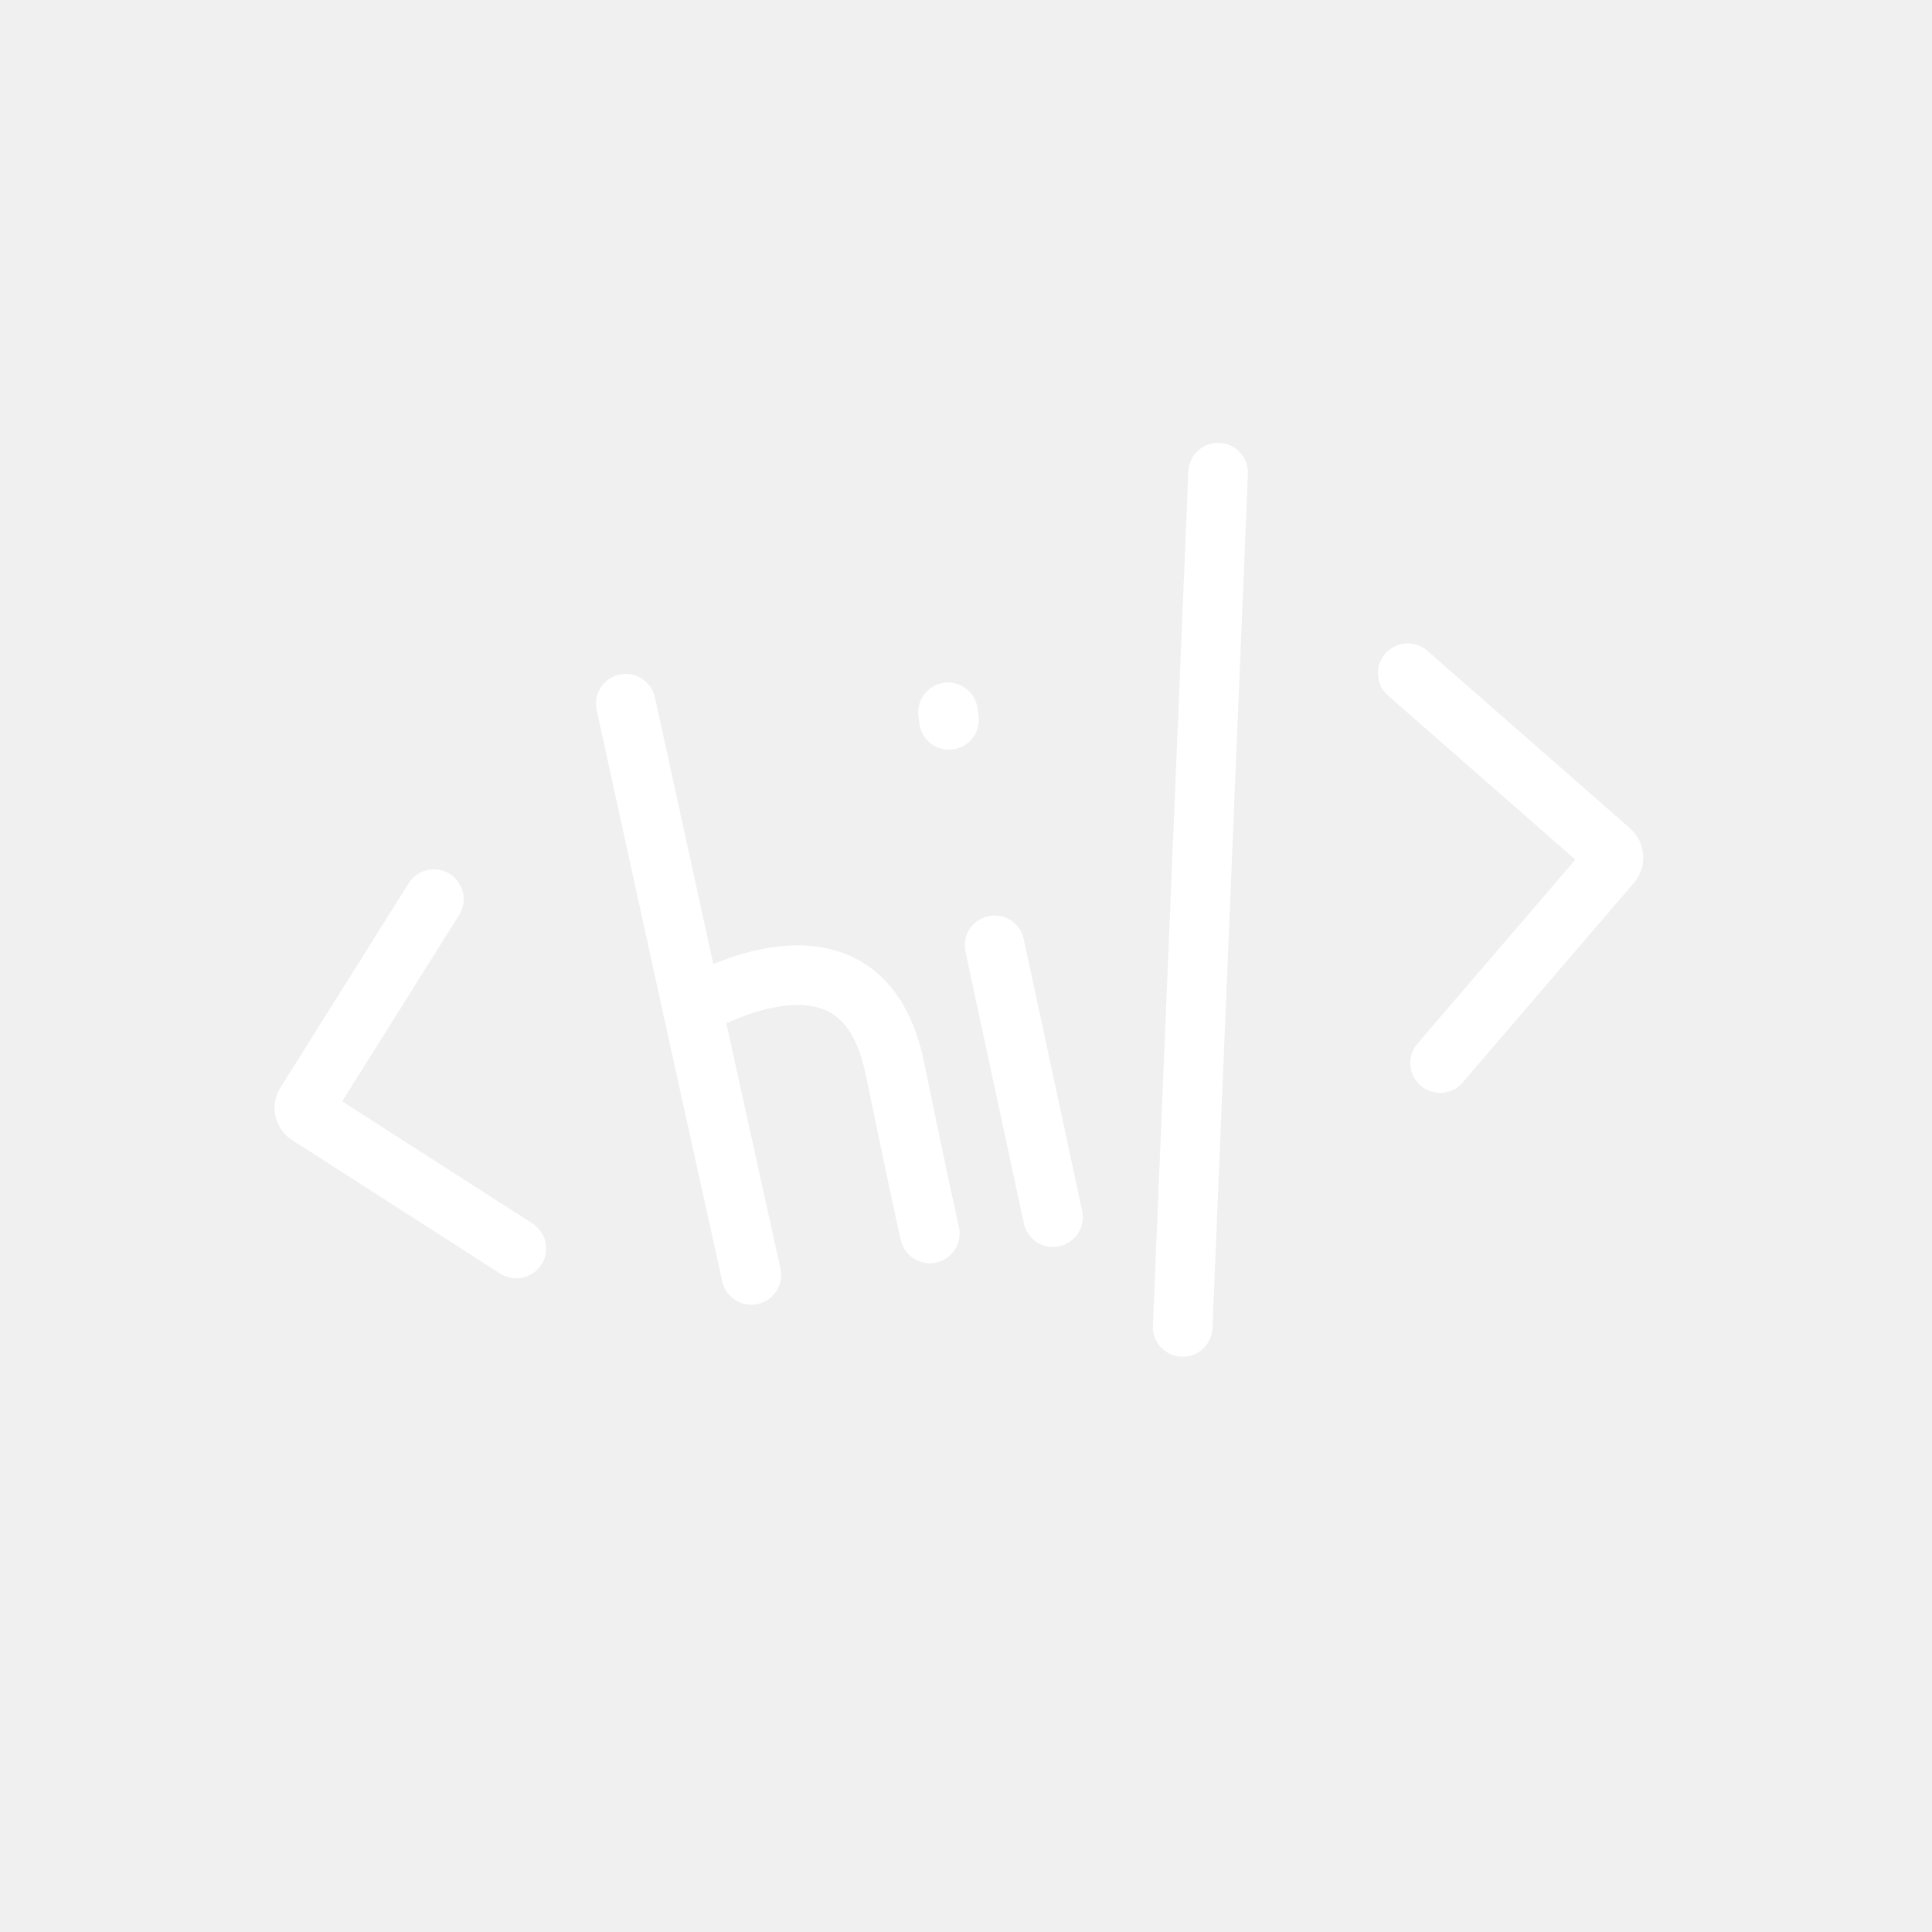
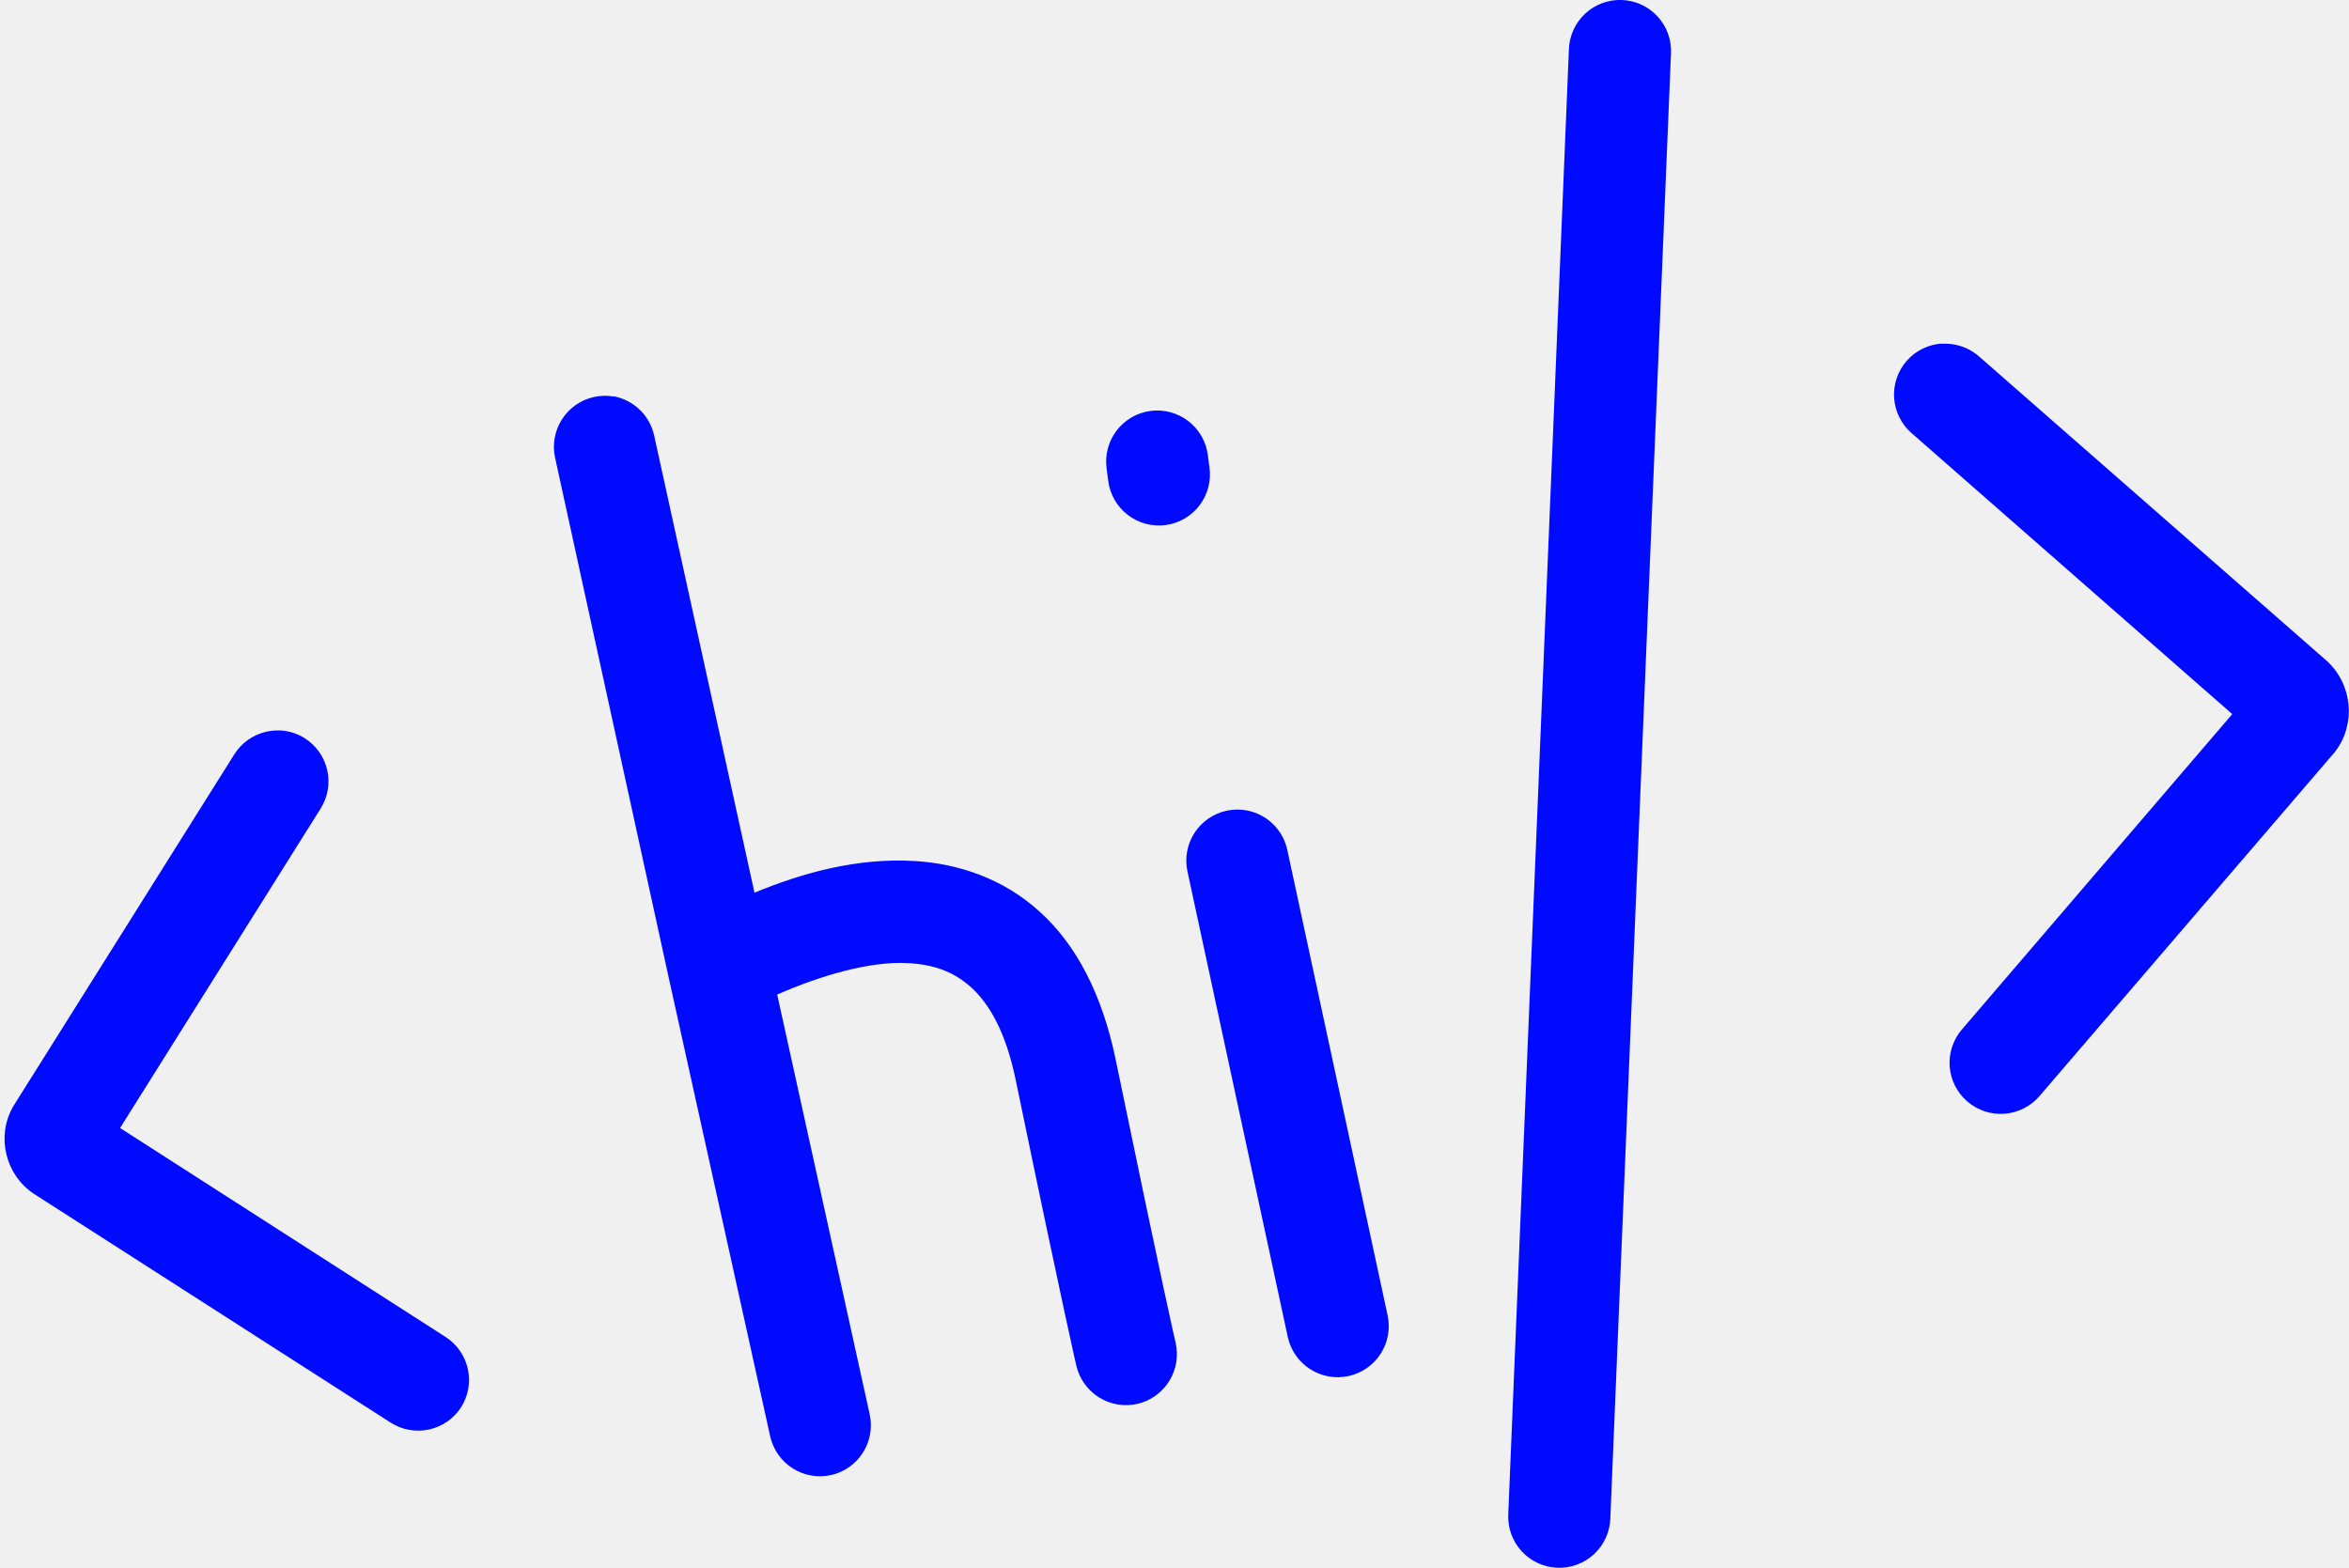
- <svg xmlns="http://www.w3.org/2000/svg" width="551" height="551" viewBox="0 0 551 551" fill="none">
-   <path d="M178.475 200.7L197.405 287.17M214.28 363.598L197.405 287.17M197.405 287.17C214.06 278.169 247.299 266.461 255.141 304.388C263.209 343.403 265.188 351.773 265.188 351.773M300.315 347.134L283.653 269.602M270.368 203.152L270.652 205.301" stroke="white" stroke-width="17" stroke-linecap="round" />
-   <path d="M347.408 134.802L337.291 378.436" stroke="white" stroke-width="17" stroke-linecap="round" />
-   <path d="M123.744 256.431L87.103 314.822C86.504 315.91 86.838 317.276 87.872 317.964L147.238 356.072" stroke="white" stroke-width="17" stroke-linecap="round" />
-   <path d="M410.716 303.171L459.627 246.158C460.449 245.082 460.309 243.556 459.306 242.648L401.479 191.998" stroke="white" stroke-width="17" stroke-linecap="round" />
+ <svg xmlns="http://www.w3.org/2000/svg" width="391" height="261" viewBox="0 0 391 261" fill="none">
+   <path d="M270.004 -0C268.888 -0.047 267.774 0.126 266.725 0.51C265.677 0.894 264.714 1.48 263.892 2.236C263.07 2.992 262.405 3.902 261.936 4.915C261.466 5.928 261.2 7.024 261.154 8.14L251.054 252.14C251.007 253.255 251.18 254.369 251.564 255.418C251.948 256.467 252.534 257.429 253.29 258.251C254.046 259.073 254.956 259.738 255.969 260.208C256.982 260.678 258.078 260.943 259.194 260.99C260.309 261.037 261.423 260.863 262.472 260.48C263.521 260.096 264.483 259.509 265.305 258.753C266.127 257.997 266.792 257.087 267.262 256.074C267.732 255.061 267.997 253.965 268.044 252.85L278.144 8.85C278.191 7.734 278.017 6.62 277.634 5.571C277.25 4.523 276.663 3.56 275.907 2.738C275.151 1.916 274.241 1.251 273.228 0.782C272.215 0.312 271.119 0.046 270.004 -0ZM323.204 57.2C320.955 57.349 318.859 58.385 317.374 60.08C316.637 60.919 316.074 61.896 315.715 62.954C315.356 64.012 315.21 65.13 315.283 66.244C315.357 67.359 315.65 68.448 316.144 69.449C316.639 70.45 317.326 71.344 318.167 72.08L371.567 118.88L326.567 171.38C325.838 172.227 325.283 173.21 324.934 174.272C324.586 175.335 324.45 176.455 324.535 177.57C324.62 178.684 324.925 179.771 325.43 180.768C325.936 181.765 326.634 182.653 327.483 183.38C328.33 184.109 329.313 184.663 330.375 185.012C331.438 185.361 332.558 185.496 333.673 185.411C334.787 185.326 335.874 185.022 336.871 184.516C337.868 184.01 338.756 183.313 339.483 182.464L388.583 125.264L388.729 125.073C392.189 120.553 391.579 113.973 387.359 110.073L387.304 110.024L329.404 59.324C327.709 57.838 325.493 57.086 323.244 57.234L323.204 57.2ZM102.204 66.02C101.104 65.823 99.975 65.845 98.884 66.084C96.685 66.565 94.767 67.899 93.551 69.792C92.334 71.686 91.918 73.984 92.394 76.184L111.294 162.684C111.296 162.687 111.298 162.689 111.3 162.692C111.299 162.695 111.298 162.697 111.298 162.7L128.198 239.1C128.684 241.295 130.019 243.208 131.912 244.42C133.805 245.633 136.101 246.046 138.298 245.57C140.493 245.084 142.406 243.749 143.618 241.856C144.831 239.963 145.244 237.667 144.768 235.47L129.368 165.57C136.368 162.49 144.768 159.94 151.268 160.34C155.488 160.595 158.738 161.74 161.668 164.38C164.548 167.02 167.368 171.55 169.068 179.78C177.138 218.78 179.168 227.38 179.168 227.38C179.686 229.569 181.05 231.463 182.962 232.647C184.874 233.832 187.177 234.21 189.368 233.7C191.554 233.18 193.446 231.814 194.629 229.903C195.811 227.991 196.188 225.689 195.678 223.5C195.678 223.5 193.748 215.33 185.688 176.3C183.468 165.6 179.188 157.3 173.088 151.8C167.018 146.25 159.488 143.77 152.288 143.34C142.578 142.752 133.388 145.38 125.588 148.61L108.888 72.51C108.529 70.868 107.691 69.37 106.481 68.204C105.27 67.038 103.742 66.257 102.088 65.96L102.204 66.02ZM191.504 68.41C189.269 68.706 187.244 69.877 185.873 71.666C184.503 73.455 183.898 75.715 184.194 77.95L184.477 80.1C184.773 82.334 185.944 84.359 187.733 85.73C189.522 87.101 191.782 87.705 194.017 87.41C196.251 87.114 198.276 85.942 199.647 84.153C201.018 82.364 201.622 80.104 201.327 77.87L201.044 75.72C200.748 73.485 199.576 71.46 197.787 70.089C195.998 68.719 193.738 68.114 191.504 68.41ZM46.504 121.61C45.761 121.582 45.018 121.653 44.294 121.819C42.097 122.323 40.191 123.679 38.994 125.589L2.194 184.189L2.077 184.402C-0.613 189.292 0.937 195.602 5.587 198.702L5.645 198.741L65.045 236.841C66.939 238.045 69.231 238.451 71.423 237.971C73.615 237.492 75.528 236.165 76.745 234.281C77.949 232.387 78.356 230.095 77.876 227.903C77.396 225.712 76.07 223.798 74.185 222.581L19.985 187.781L53.385 134.581C54.578 132.673 54.966 130.37 54.463 128.177C53.961 125.984 52.61 124.079 50.705 122.881C49.44 122.088 47.988 121.644 46.495 121.591L46.504 121.61ZM207.504 134.91C206.404 134.708 205.276 134.725 204.184 134.96C203.091 135.194 202.056 135.641 201.137 136.276C200.217 136.91 199.432 137.719 198.825 138.657C198.219 139.595 197.803 140.643 197.602 141.742C197.401 142.841 197.419 143.969 197.654 145.06L214.354 222.56C214.589 223.652 215.036 224.686 215.671 225.604C216.306 226.523 217.115 227.307 218.053 227.912C218.991 228.518 220.039 228.933 221.137 229.133C222.235 229.334 223.362 229.316 224.454 229.081C225.545 228.846 226.579 228.398 227.498 227.763C228.416 227.128 229.2 226.319 229.806 225.381C230.411 224.443 230.826 223.395 231.026 222.297C231.227 221.199 231.209 220.072 230.974 218.98L214.274 141.48C213.92 139.838 213.087 138.337 211.88 137.168C210.673 135.998 209.147 135.213 207.494 134.91L207.504 134.91Z" fill="#000AFF" />
</svg>
